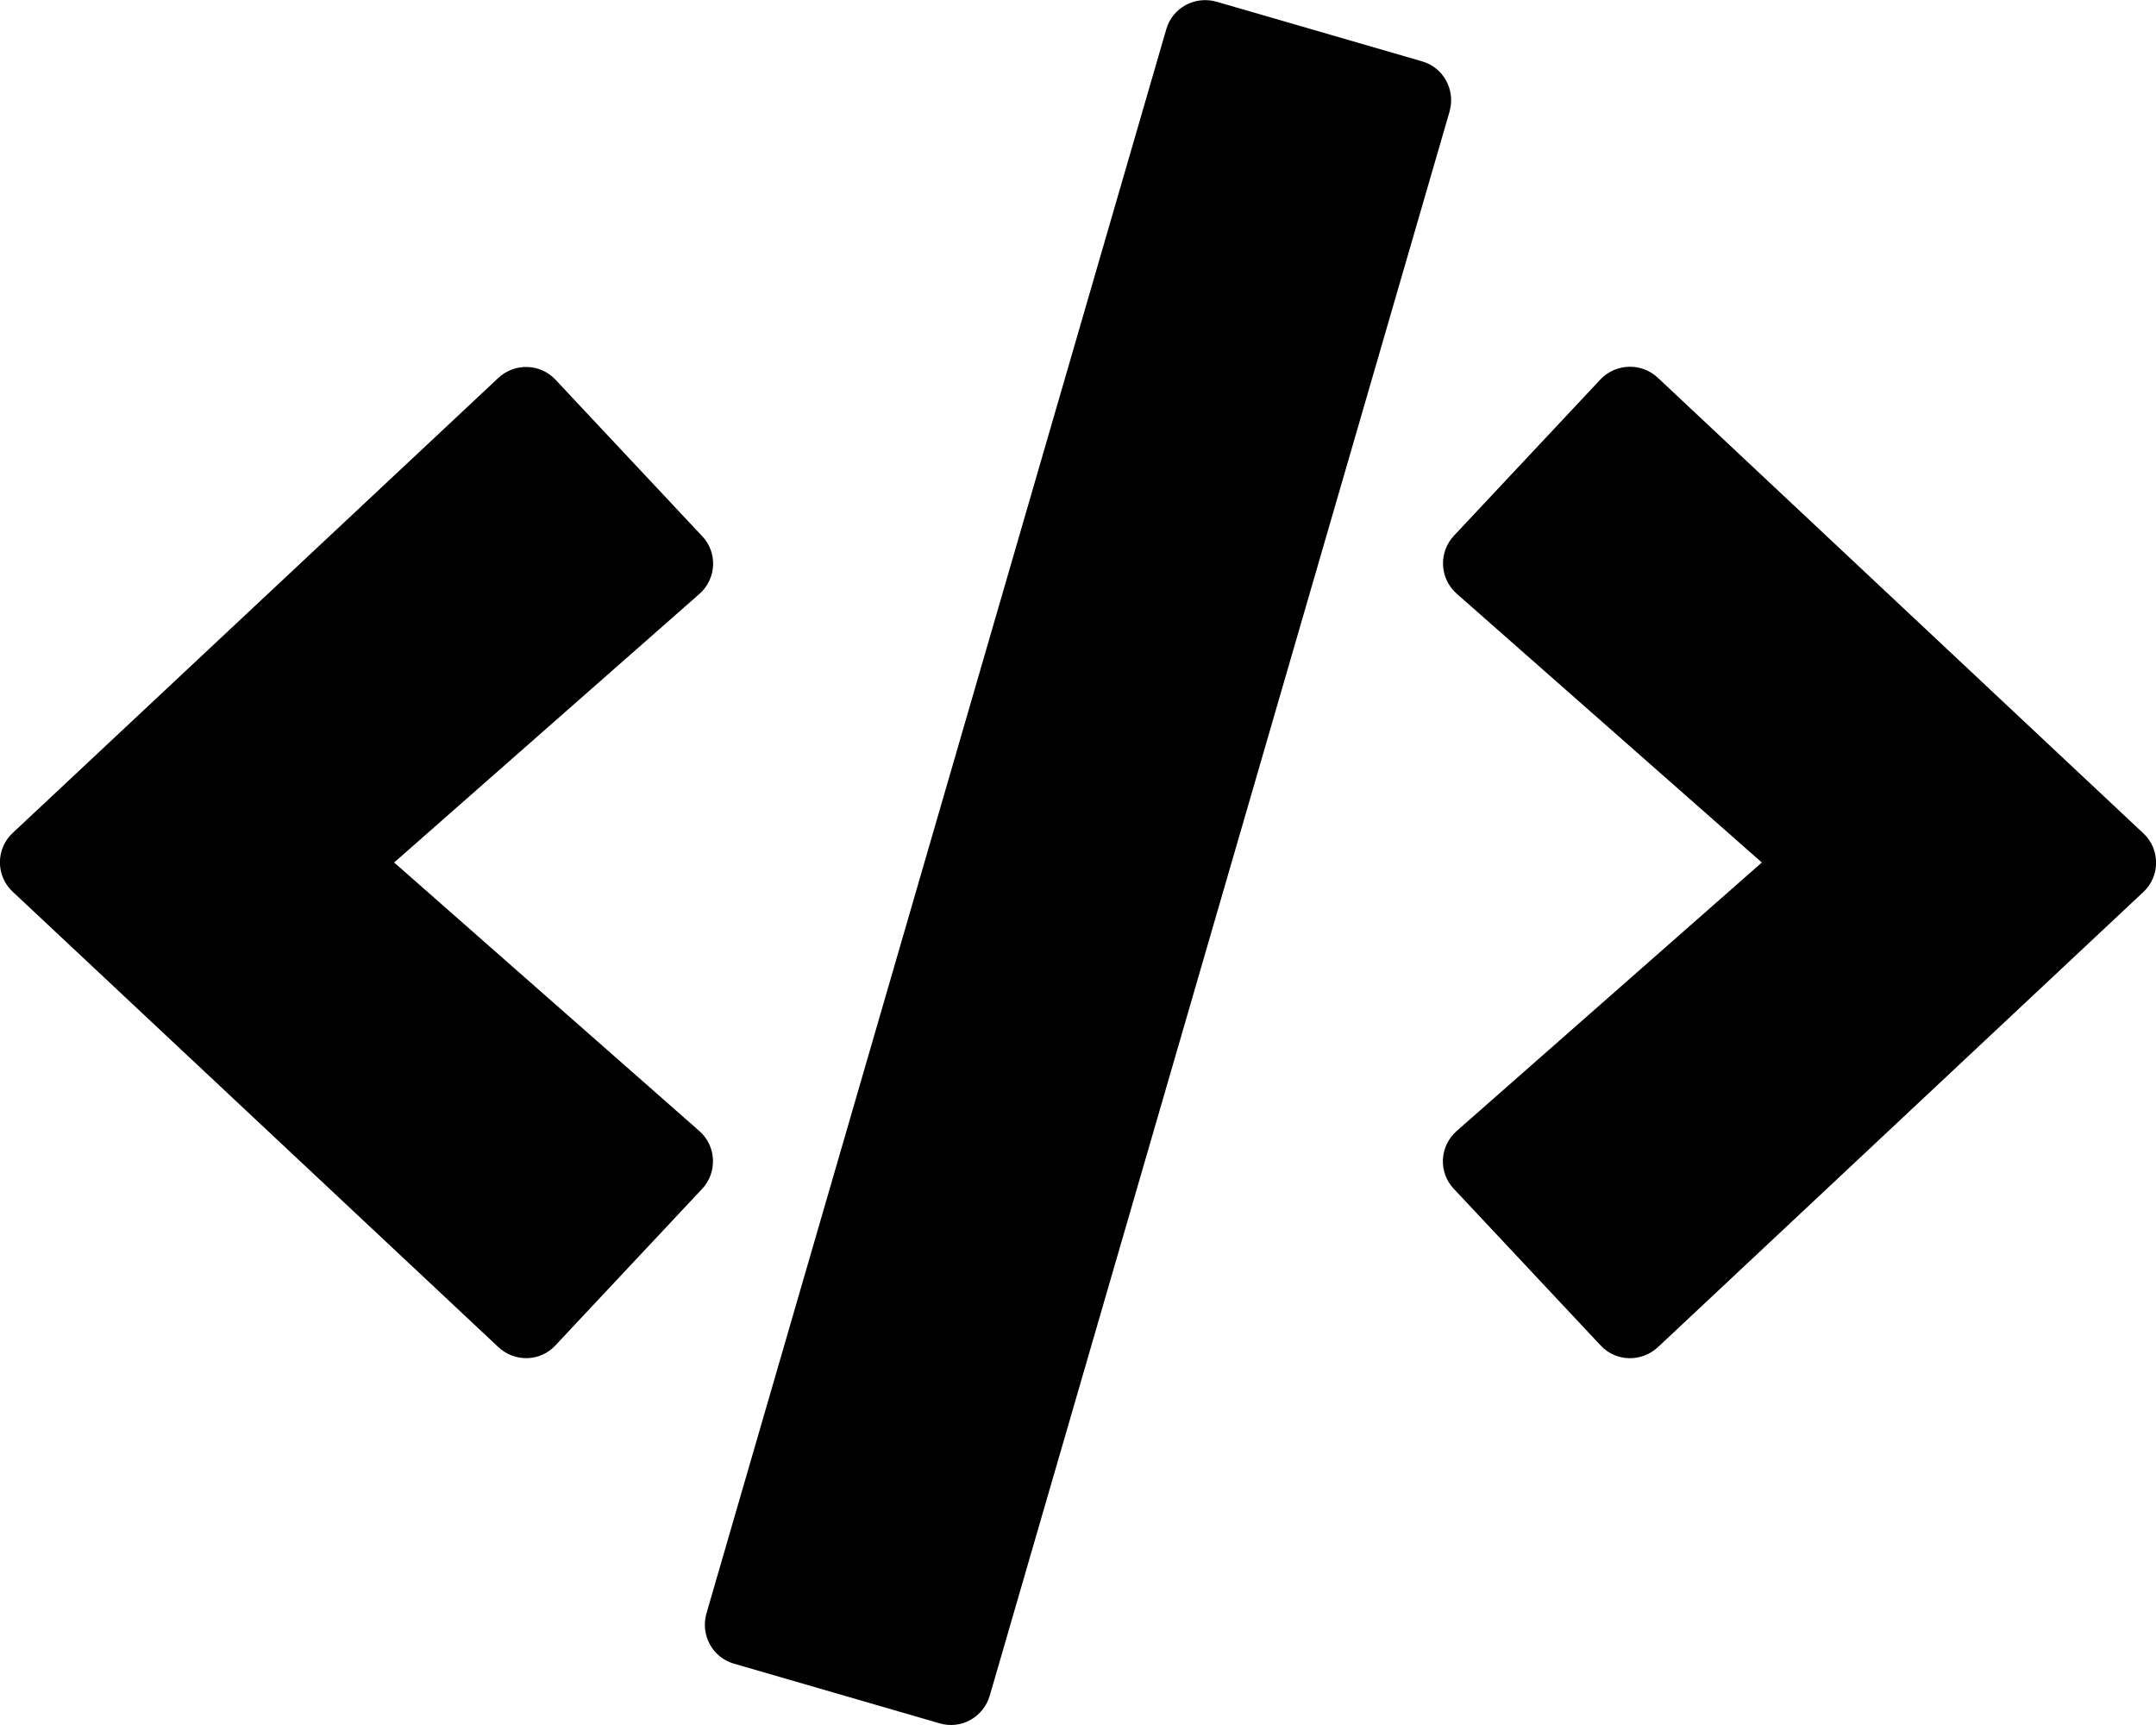
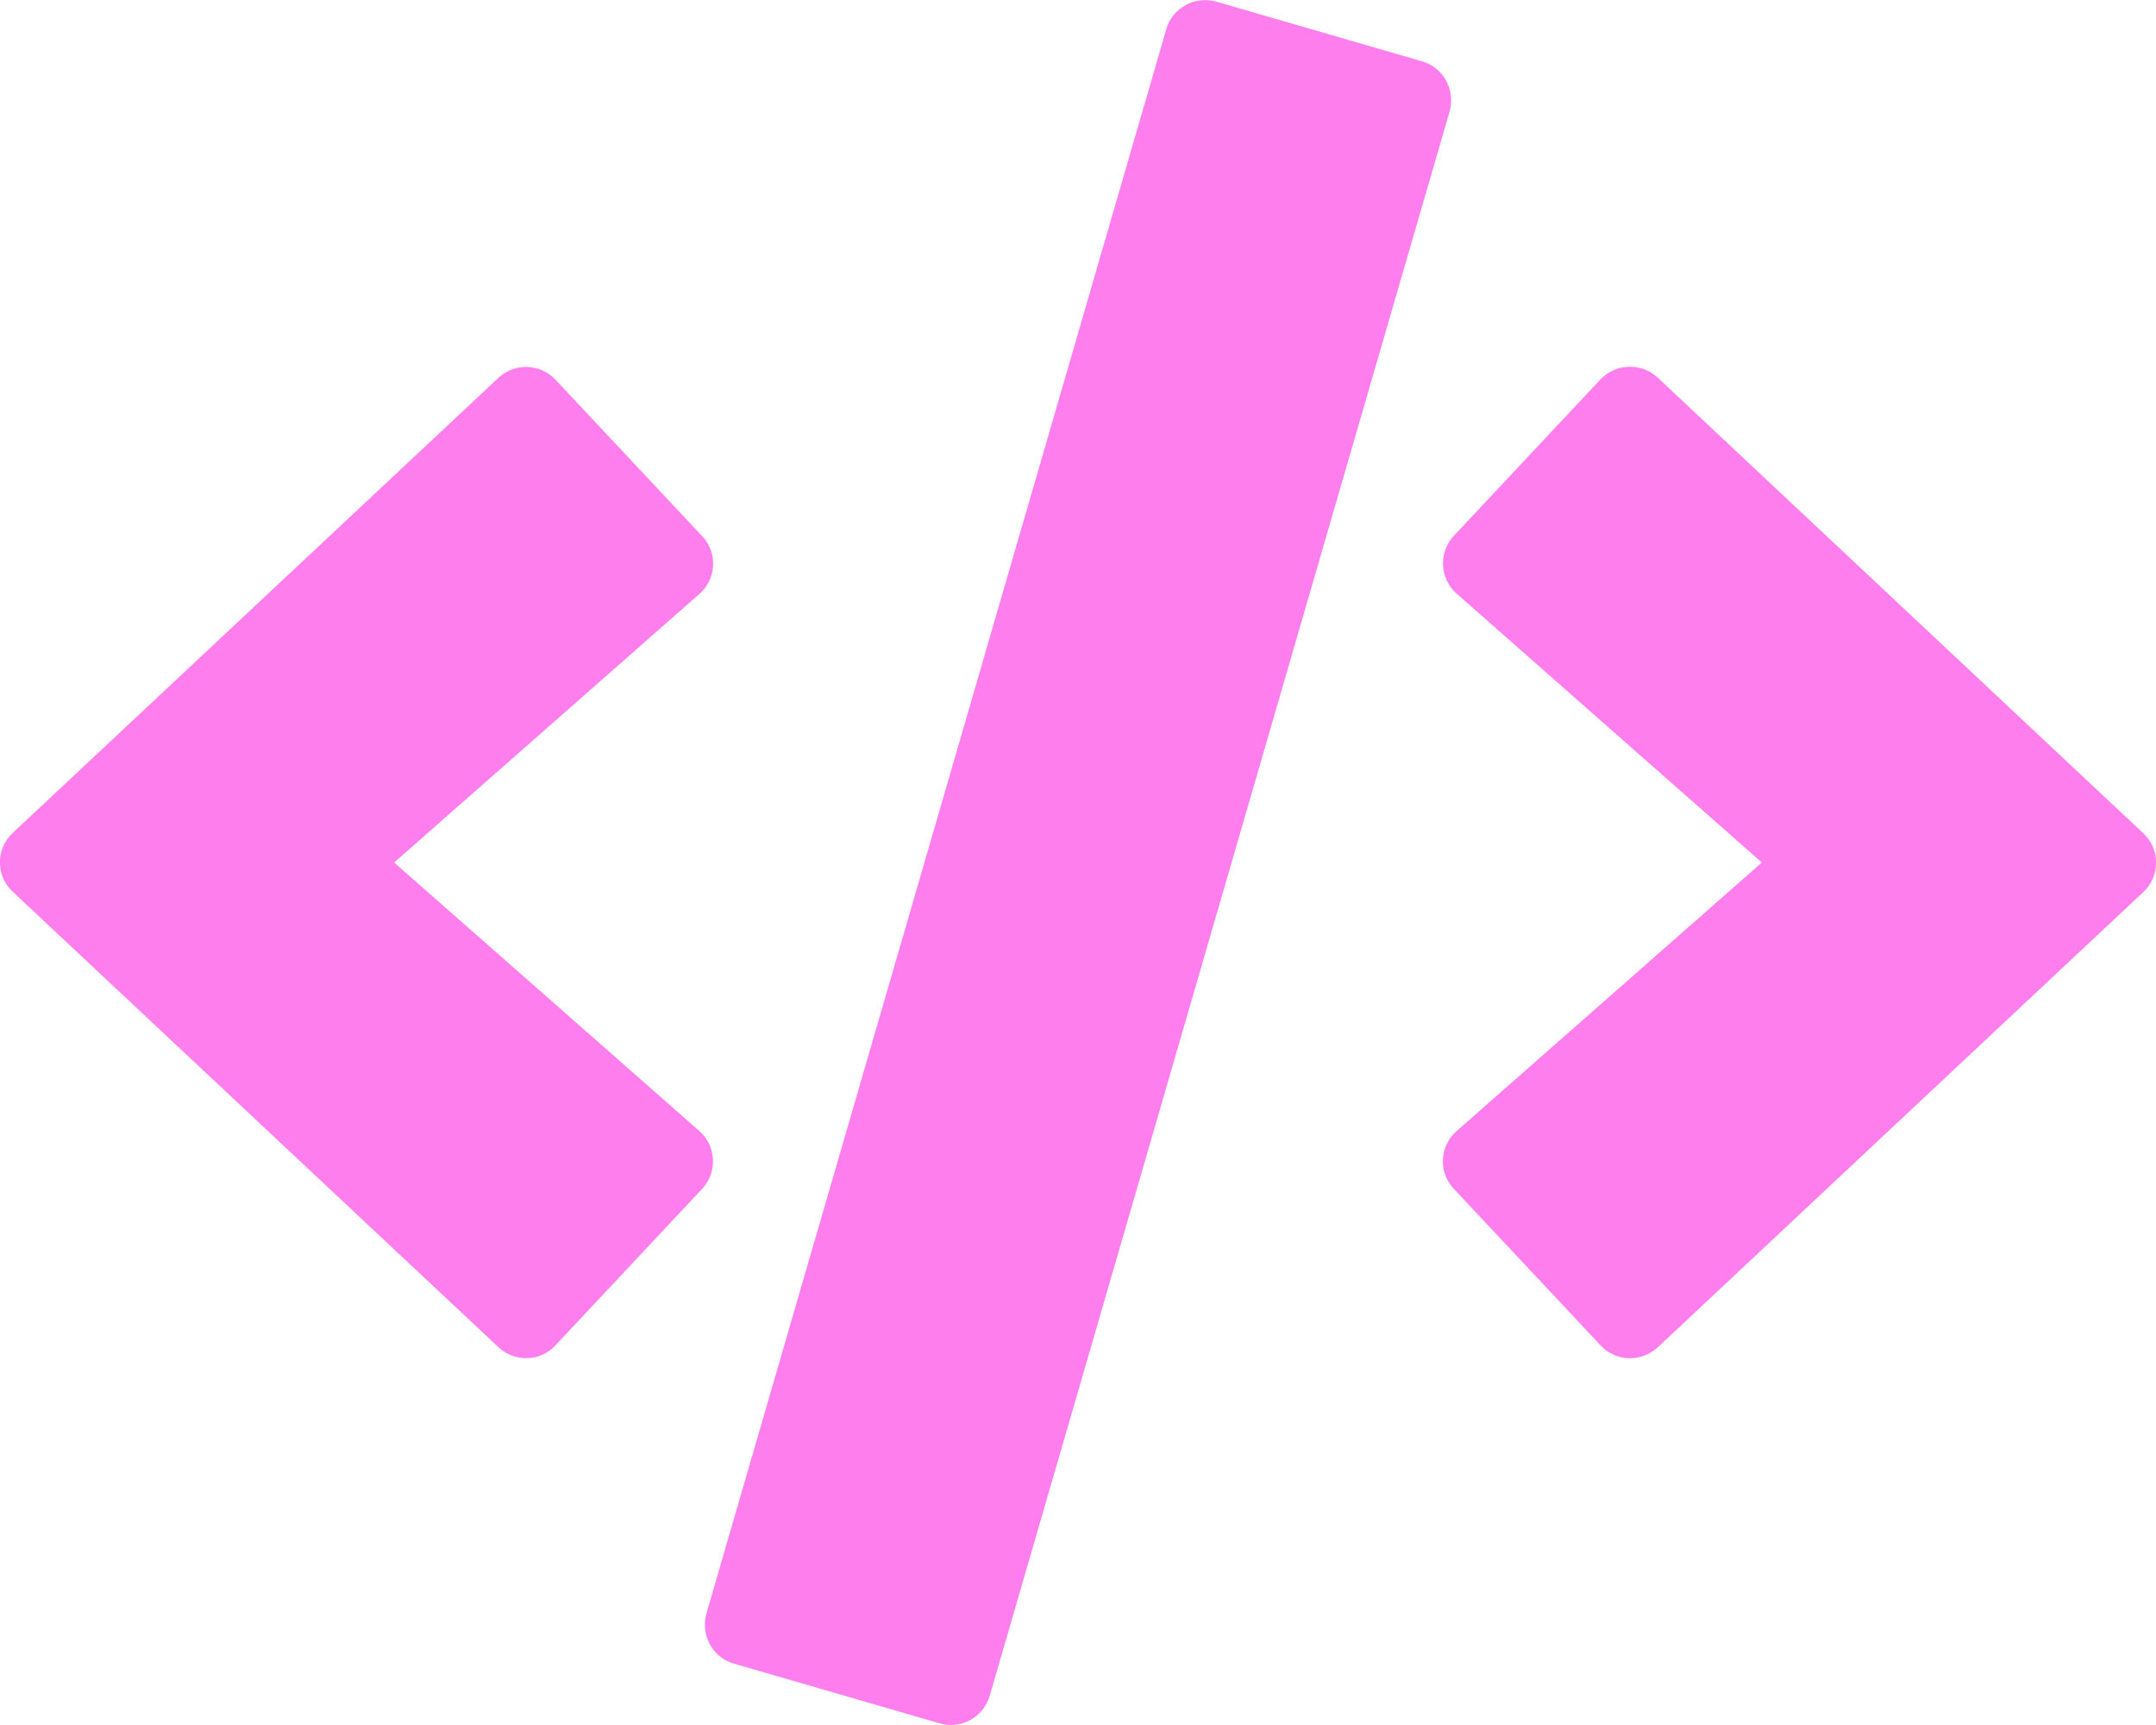
- <svg xmlns="http://www.w3.org/2000/svg" viewBox="0 0 640 512">
+ <svg xmlns="http://www.w3.org/2000/svg" fill="#ff7eee" viewBox="0 0 640 512">
  <path d="M278.9 511.5l-61-17.7c-6.4-1.8-10-8.5-8.2-14.9L346.2 8.7c1.8-6.4 8.5-10 14.9-8.2l61 17.7c6.4 1.8 10 8.5 8.2 14.9L293.8 503.3c-1.9 6.4-8.5 10.1-14.9 8.2zm-114-112.2l43.5-46.4c4.6-4.9 4.3-12.7-.8-17.2L117 256l90.6-79.7c5.1-4.5 5.5-12.3.8-17.2l-43.5-46.4c-4.5-4.8-12.1-5.1-17-.5L3.8 247.2c-5.1 4.7-5.1 12.8 0 17.5l144.1 135.1c4.9 4.6 12.5 4.4 17-.5zm327.2.6l144.1-135.1c5.1-4.7 5.1-12.8 0-17.5L492.1 112.1c-4.8-4.5-12.4-4.3-17 .5L431.6 159c-4.6 4.9-4.3 12.7.8 17.2L523 256l-90.6 79.7c-5.1 4.5-5.5 12.3-.8 17.2l43.5 46.4c4.5 4.9 12.1 5.1 17 .6z" />
</svg>
